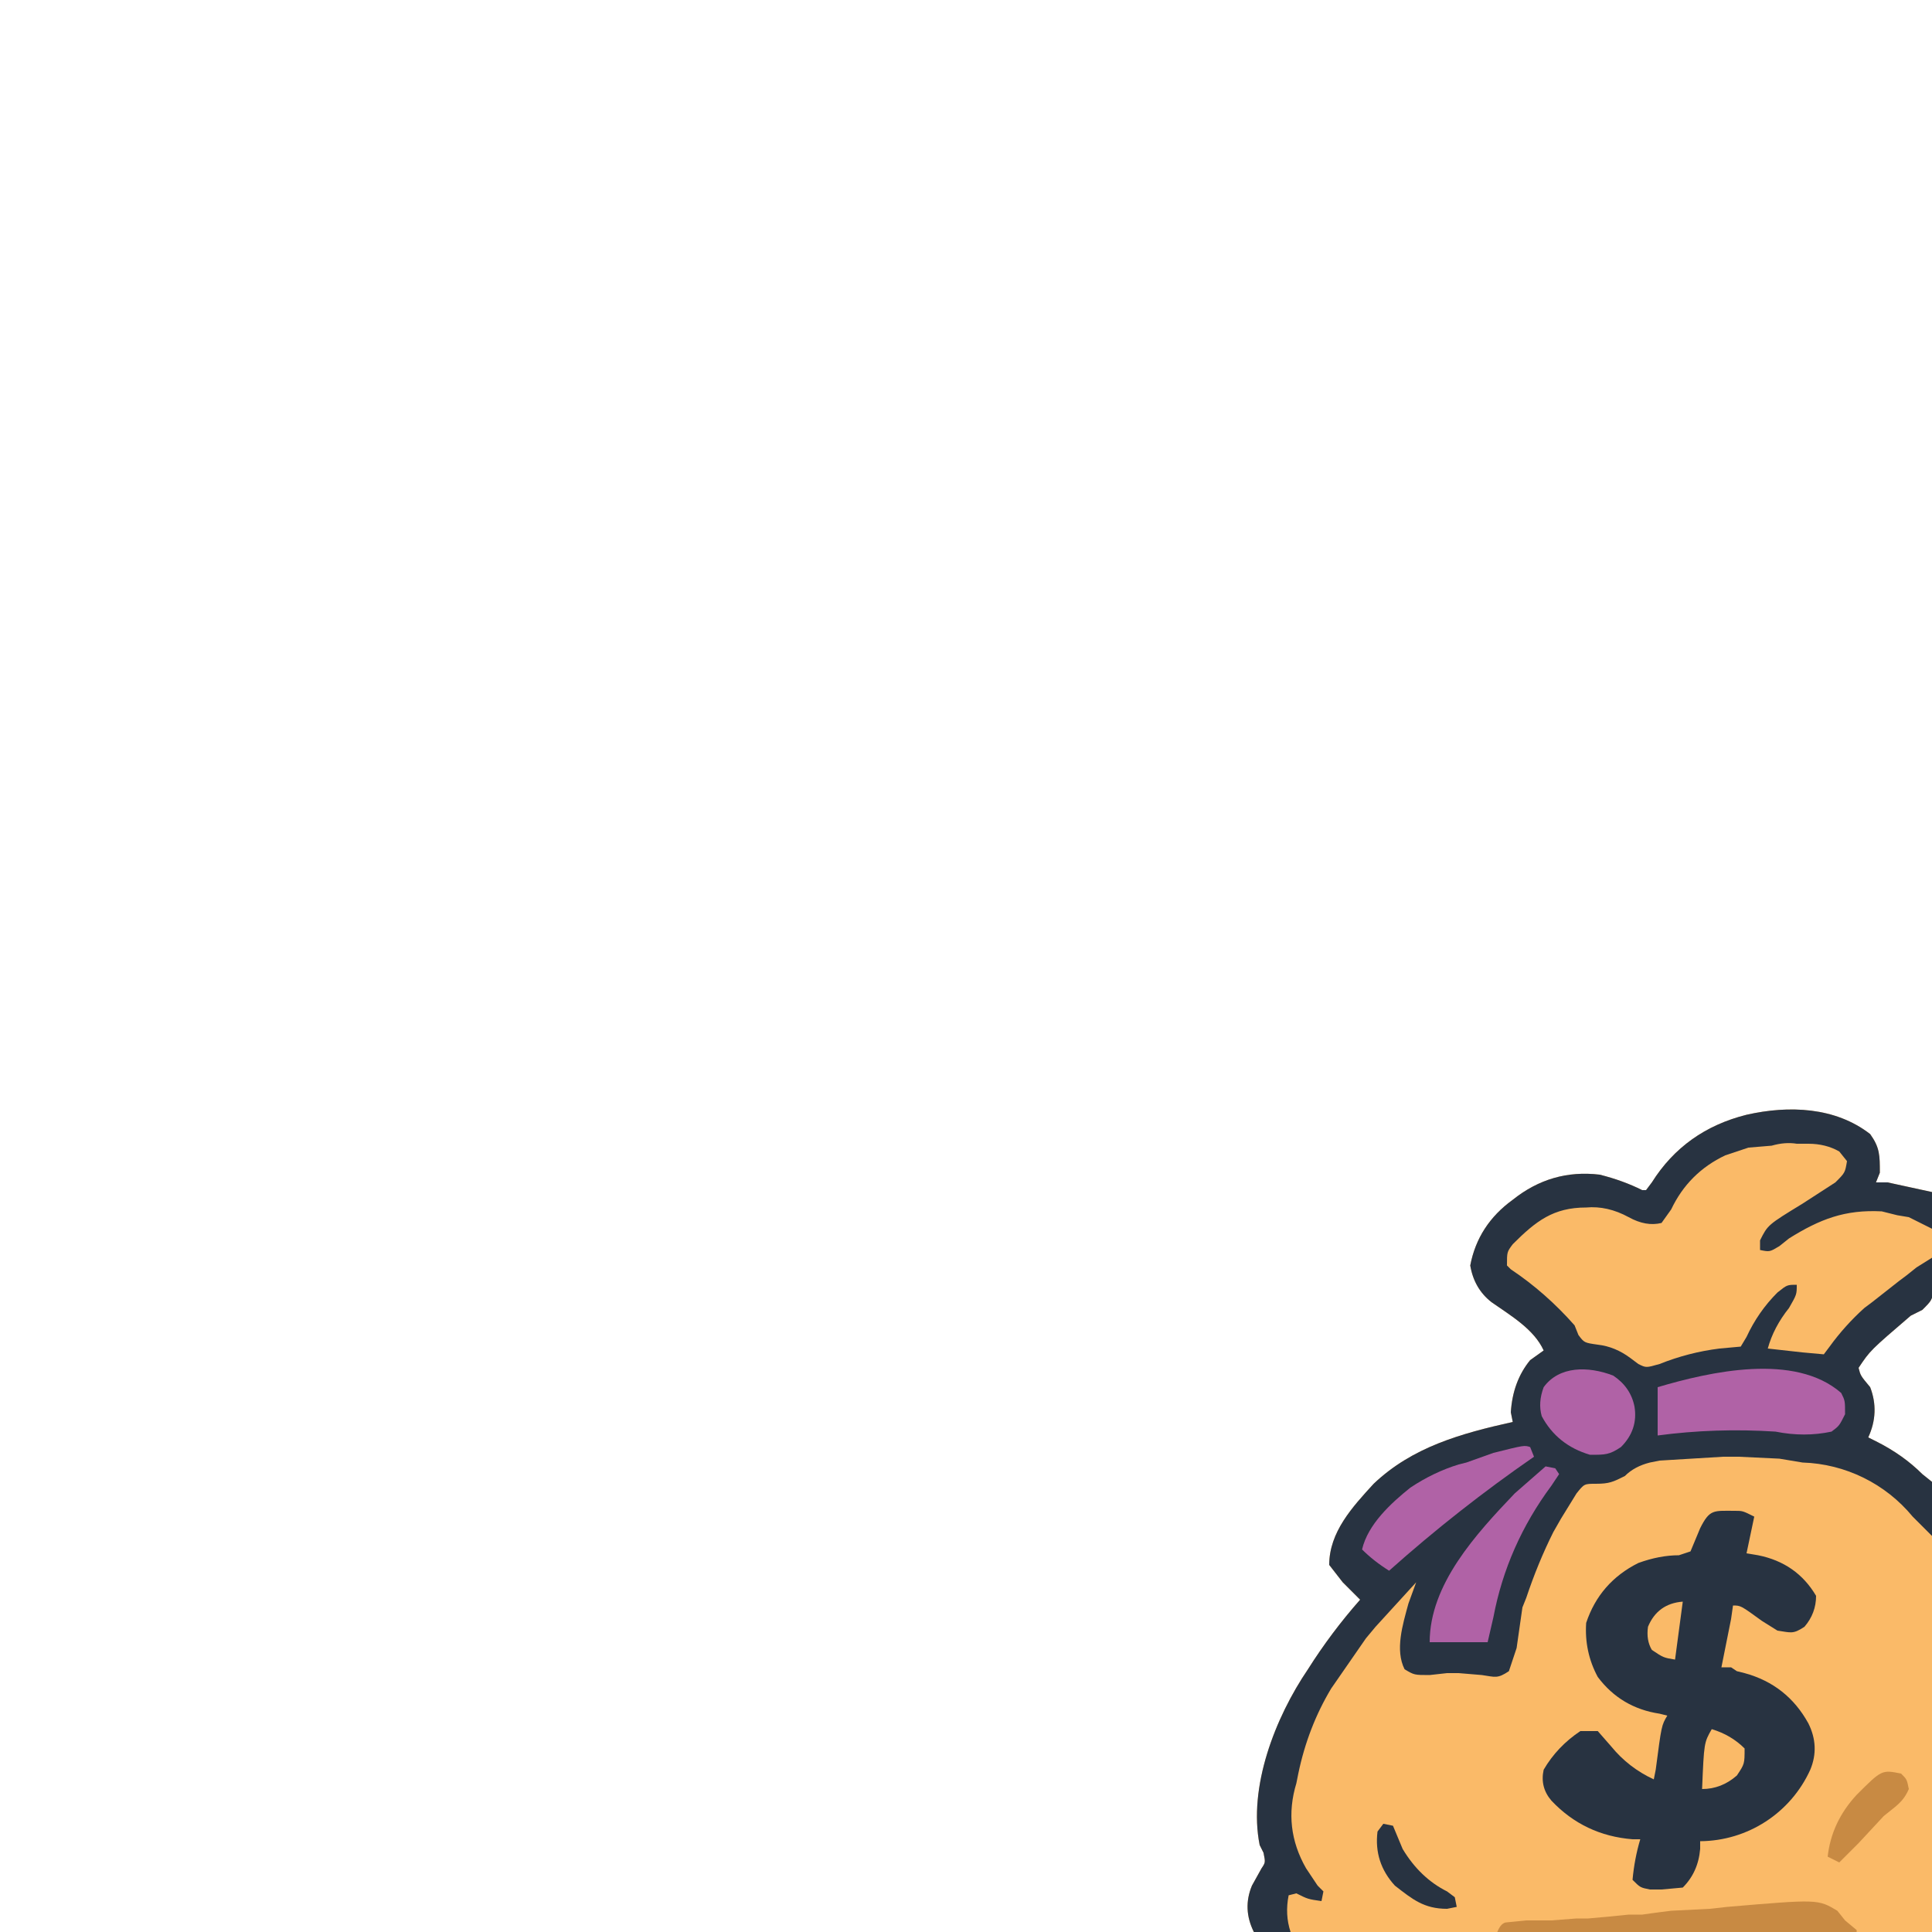
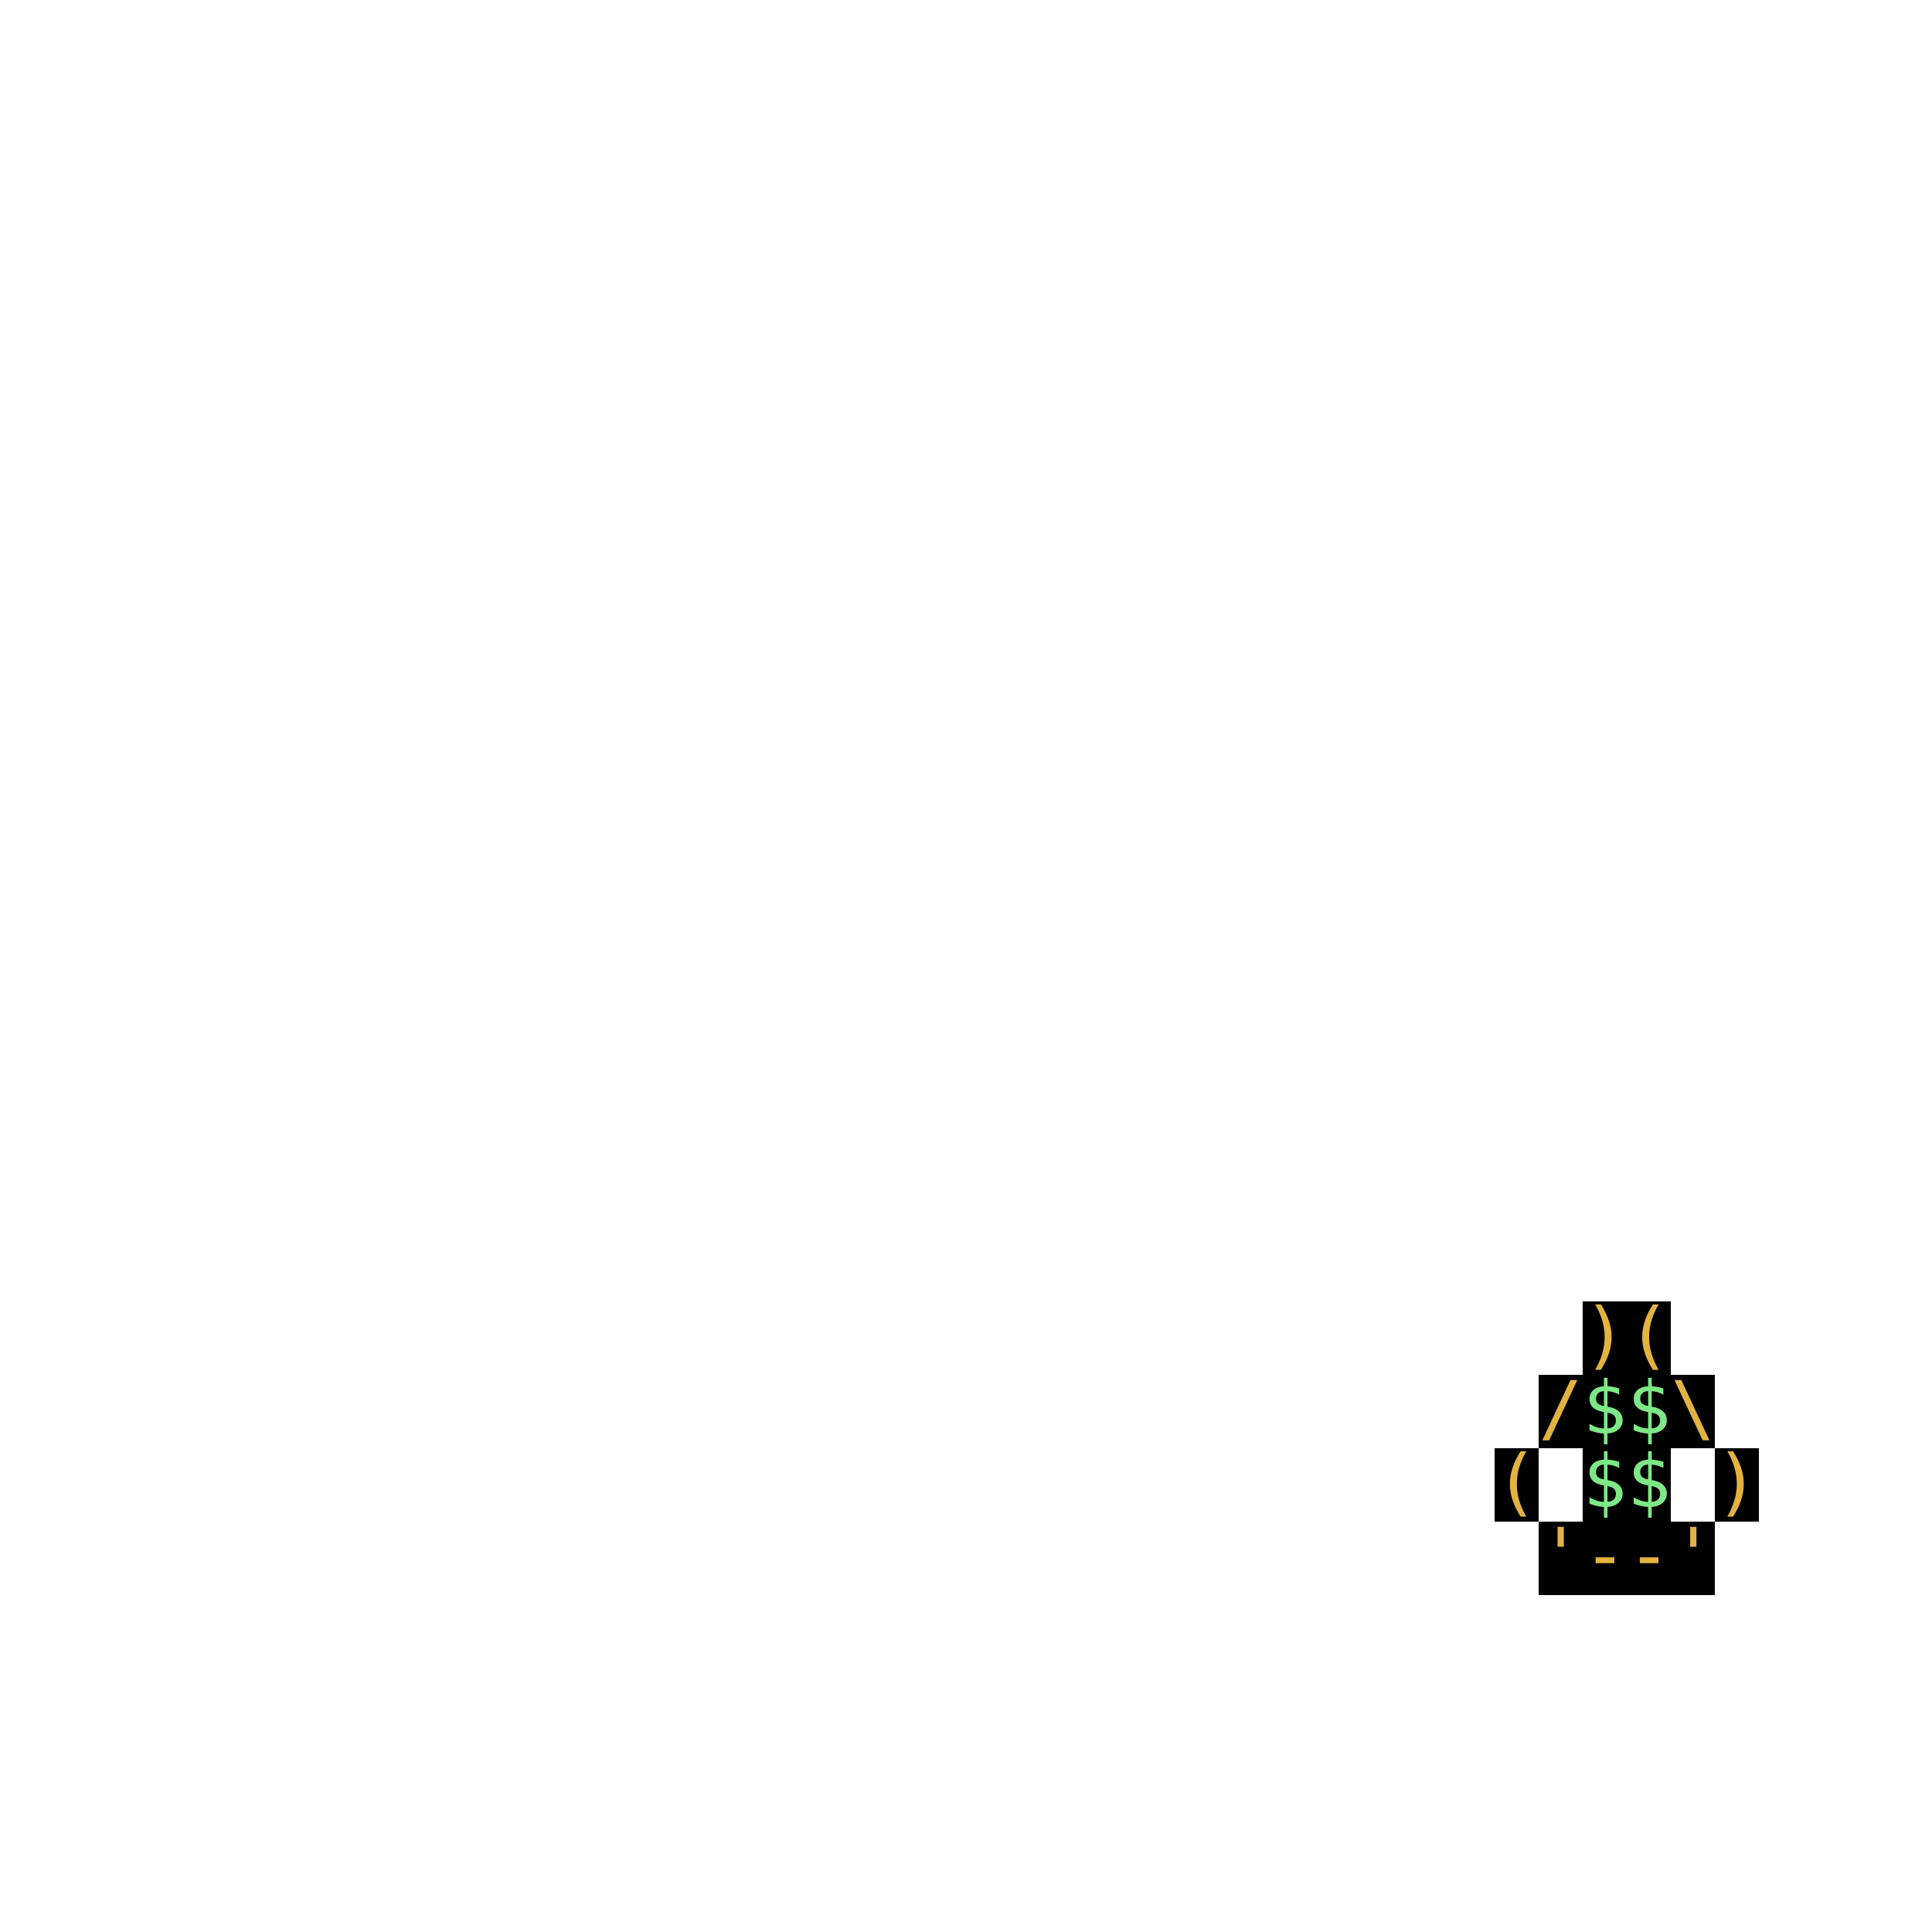
<svg xmlns="http://www.w3.org/2000/svg" viewBox="0 0 1000 1000">
-   <path fill="#FABA68" d="M968 587c5 7 5 11 5 20l-2 5h6l23 5 1 28v22c-1 6-1 6-6 11l-6 3c-21 18-21 18-27 27 1 4 1 4 6 10q5 13-1 26l4 2q14 7 24 17l5 4 1 9v56l-1 52v116H649q-6-12-1-24l5-9c2-3 2-3 1-8l-2-4c-6-30 8-66 25-91q12-19 27-36l-9-9-7-9c0-17 12-30 23-42 20-19 45-26 72-32l-1-5q1-16 10-27l7-5c-5-11-17-18-27-25q-9-7-11-19 4-21 22-34 20-16 45-13 12 3 22 8h2l3-4q17-27 49-35c22-5 46-4 64 10" />
-   <path fill="#283341" d="M968 587c5 7 5 11 5 20l-2 5h6l23 5 1 28v22c-1 6-1 6-6 11l-6 3c-21 18-21 18-27 27 1 4 1 4 6 10q5 13-1 26l4 2q14 7 24 17l5 4v28l-10-10a77 77 0 0 0-57-28l-12-2-21-1h-8l-33 2-5 1q-8 2-13 7c-6 3-8 4-15 4-6 0-6 0-10 5l-8 13-4 7q-8 16-14 34l-2 5-3 21-4 12c-6 4-7 3-14 2l-12-1h-6l-9 1c-8 0-8 0-13-3-5-10-1-23 2-34l4-11-21 23-5 6-18 26q-12 20-17 44l-1 5q-7 23 5 44l6 9 3 3-1 5c-7-1-7-1-13-4l-4 1q-2 10 1 19h-19q-6-12-1-24l5-9c2-3 2-3 1-8l-2-4c-6-30 8-66 25-91q12-19 27-36l-9-9-7-9c0-17 12-30 23-42 20-19 45-26 72-32l-1-5q1-16 10-27l7-5c-5-11-17-18-27-25q-9-7-11-19 4-21 22-34 20-16 45-13 12 3 22 8h2l3-4q17-27 49-35c22-5 46-4 64 10" />
-   <path fill="#283341" d="M898 782c4 0 4 0 10 3l-4 19 6 1q20 4 30 21 0 9-6 16c-6 4-7 3-14 2l-8-5c-11-8-11-8-15-8l-1 7-5 25h5l3 2 4 1q22 6 33 26 6 12 1 24a63 63 0 0 1-57 37v4q-1 12-9 20l-11 1h-6c-5-1-5-1-9-5q1-11 4-21h-4q-25-2-42-20-6-7-4-16 7-12 19-20h9l7 8q9 11 22 17l1-5c3-23 3-23 6-28l-4-1q-20-3-32-19-7-13-6-28 7-21 27-31 11-4 21-4l6-2 5-12c5-10 7-9 18-9" />
-   <path fill="#FABA68" d="M930 592h6q9 0 16 4l4 5c-1 6-1 6-6 11l-17 11c-18 11-18 11-22 19v5c5 1 5 1 10-2l5-4c16-10 29-15 48-14l8 2 6 1 12 6v15l-8 5-5 4-4 3-14 11-4 3q-10 9-18 20l-3 4-11-1-18-2q3-11 11-21c4-7 4-7 4-12-5 0-5 0-10 4q-10 10-16 23l-3 5-11 1q-16 2-31 8c-7 2-7 2-11 0l-4-3q-8-6-17-7c-7-1-7-1-10-5l-2-5q-15-17-33-29l-2-2c0-7 0-7 3-11 12-12 21-19 38-19q11-1 22 5 9 5 17 3l5-7q9-19 28-28l12-4 12-1q7-2 13-1" />
-   <path fill="#B062A6" d="M953 721c2 4 2 4 2 11-3 6-3 6-7 9q-14 3-29 0-31-2-61 2v-25c27-8 71-18 95 3m-153 38 5 1 2 3-4 6q-23 31-30 68l-3 13h-30c0-30 24-56 44-77zm-8-10 2 5a770 770 0 0 0-75 59q-8-5-14-11c3-13 15-24 25-32q12-8 25-12l4-1 14-5c16-4 16-4 19-3" />
-   <path fill="#C88A43" d="m951 989 4 5 6 5v1H775q2-5 5-5l10-1h13l13-1h6l11-1 10-1h7l7-1 8-1 20-1 9-1c47-4 47-4 57 2" />
-   <path fill="#B062A6" d="M835 712q9 6 11 16 2 12-7 21c-6 4-8 4-16 4q-17-5-25-20-2-7 1-15c8-11 23-11 36-6" />
-   <path fill="#C88A43" d="M984 918c3 3 3 3 4 8-3 7-7 9-13 14l-13 14-10 10-6-3q2-18 15-32c13-13 13-13 23-11" />
-   <path fill="#283341" d="m716 944 5 1 5 12q9 15 23 22l4 3 1 5-5 1c-12 0-18-5-27-12q-11-12-9-28z" />
-   <path fill="#FABA68" d="M886 895q10 3 17 10c0 8 0 8-4 14q-8 7-18 7c1-24 1-24 5-31m-15-66-4 30c-6-1-6-1-12-5q-3-5-2-12 5-12 18-13" />
+   <rect x="819.2" y="673.6" width="45.6" height="38" class="s" />
+   <text y="704.0" font-family="monospace" font-size="38" xml:space="preserve">
+     <tspan x="819.2" fill="#e3b341">)(</tspan>
+   </text>
+   <rect x="796.4" y="711.6" width="22.8" height="38" class="s" />
+   <rect x="819.2" y="711.6" width="45.6" height="38" class="s" />
+   <rect x="864.8" y="711.6" width="22.8" height="38" class="s" />
+   <text y="742.0" font-family="monospace" font-size="38" xml:space="preserve">
+     <tspan x="796.4" fill="#e3b341">/</tspan>
+     <tspan x="819.2" fill="#7ee787">$$</tspan>
+     <tspan x="864.8" fill="#e3b341">\</tspan>
+   </text>
+   <rect x="773.6" y="749.6" width="22.8" height="38" class="s" />
+   <rect x="819.2" y="749.6" width="45.6" height="38" class="s" />
+   <rect x="887.6" y="749.6" width="22.8" height="38" class="s" />
+   <text y="780.0" font-family="monospace" font-size="38" xml:space="preserve">
+     <tspan x="773.6" fill="#e3b341">(</tspan>
+     <tspan x="819.2" fill="#7ee787">$$</tspan>
+     <tspan x="887.6" fill="#e3b341">)</tspan>
+   </text>
+   <rect x="796.4" y="787.6" width="91.2" height="38" class="s" />
+   <text y="818.0" font-family="monospace" font-size="38" xml:space="preserve">
+     <tspan x="796.4" fill="#e3b341">'--'</tspan>
+   </text>
</svg>
